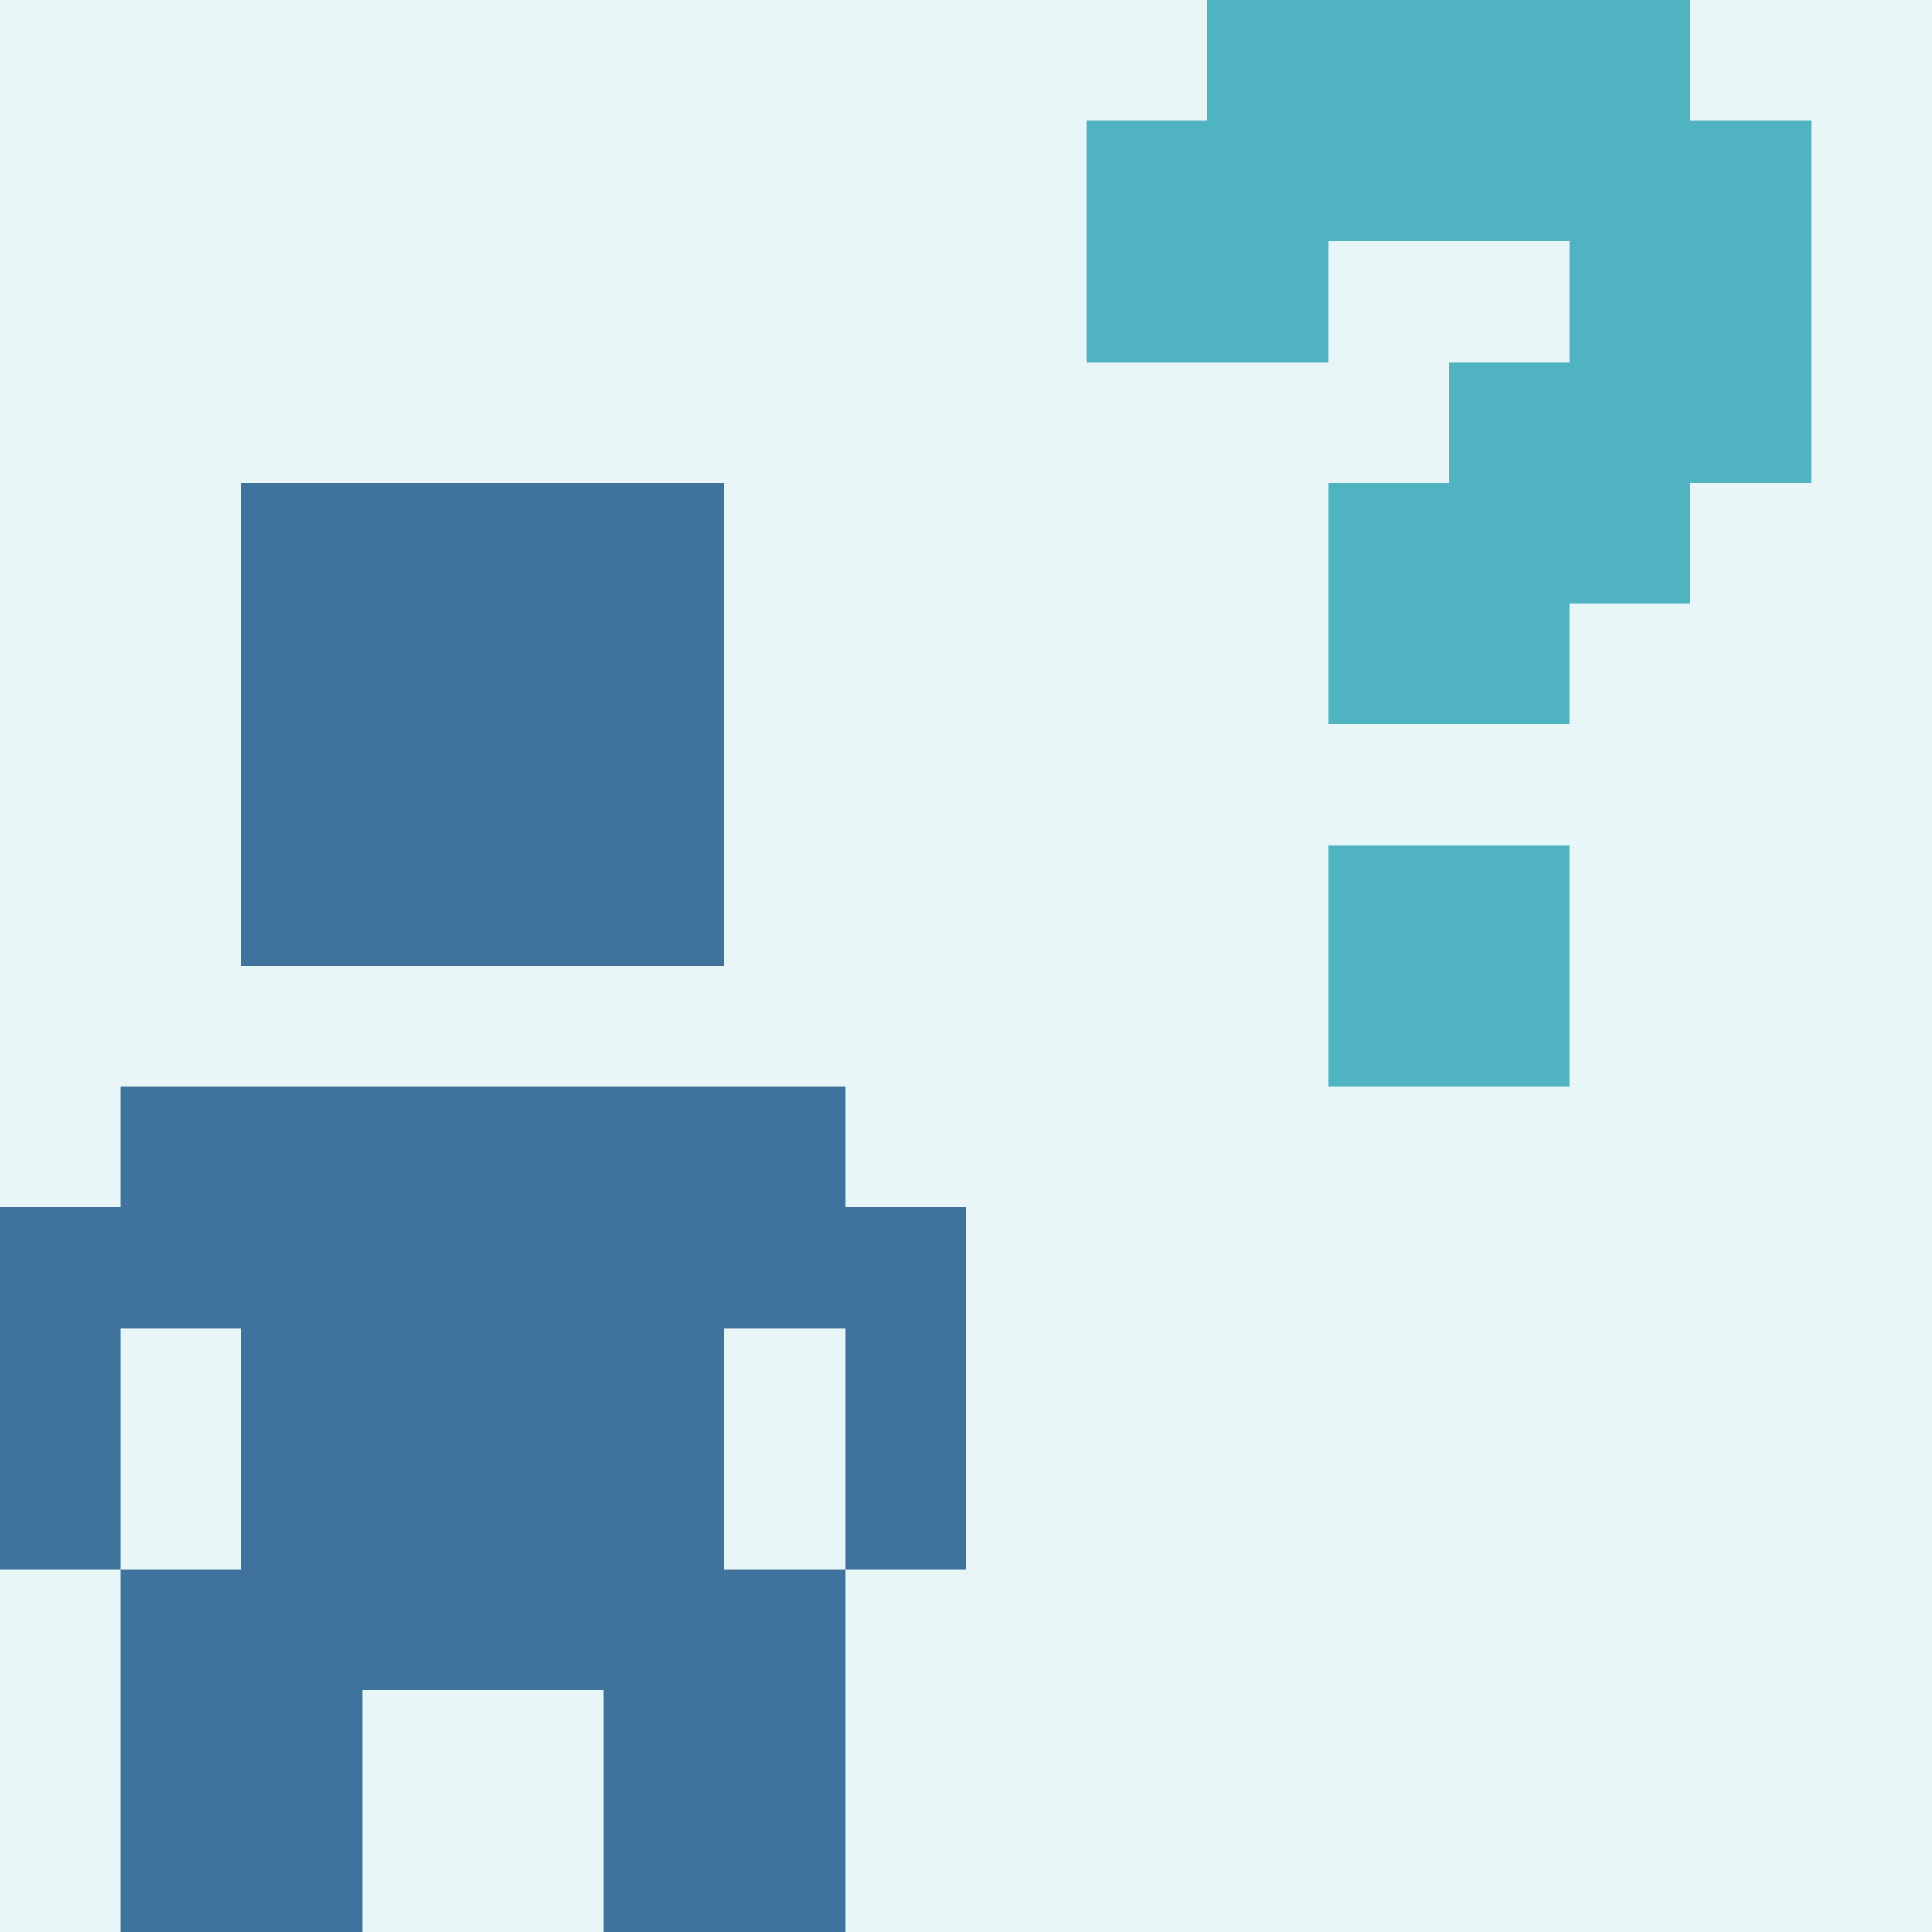
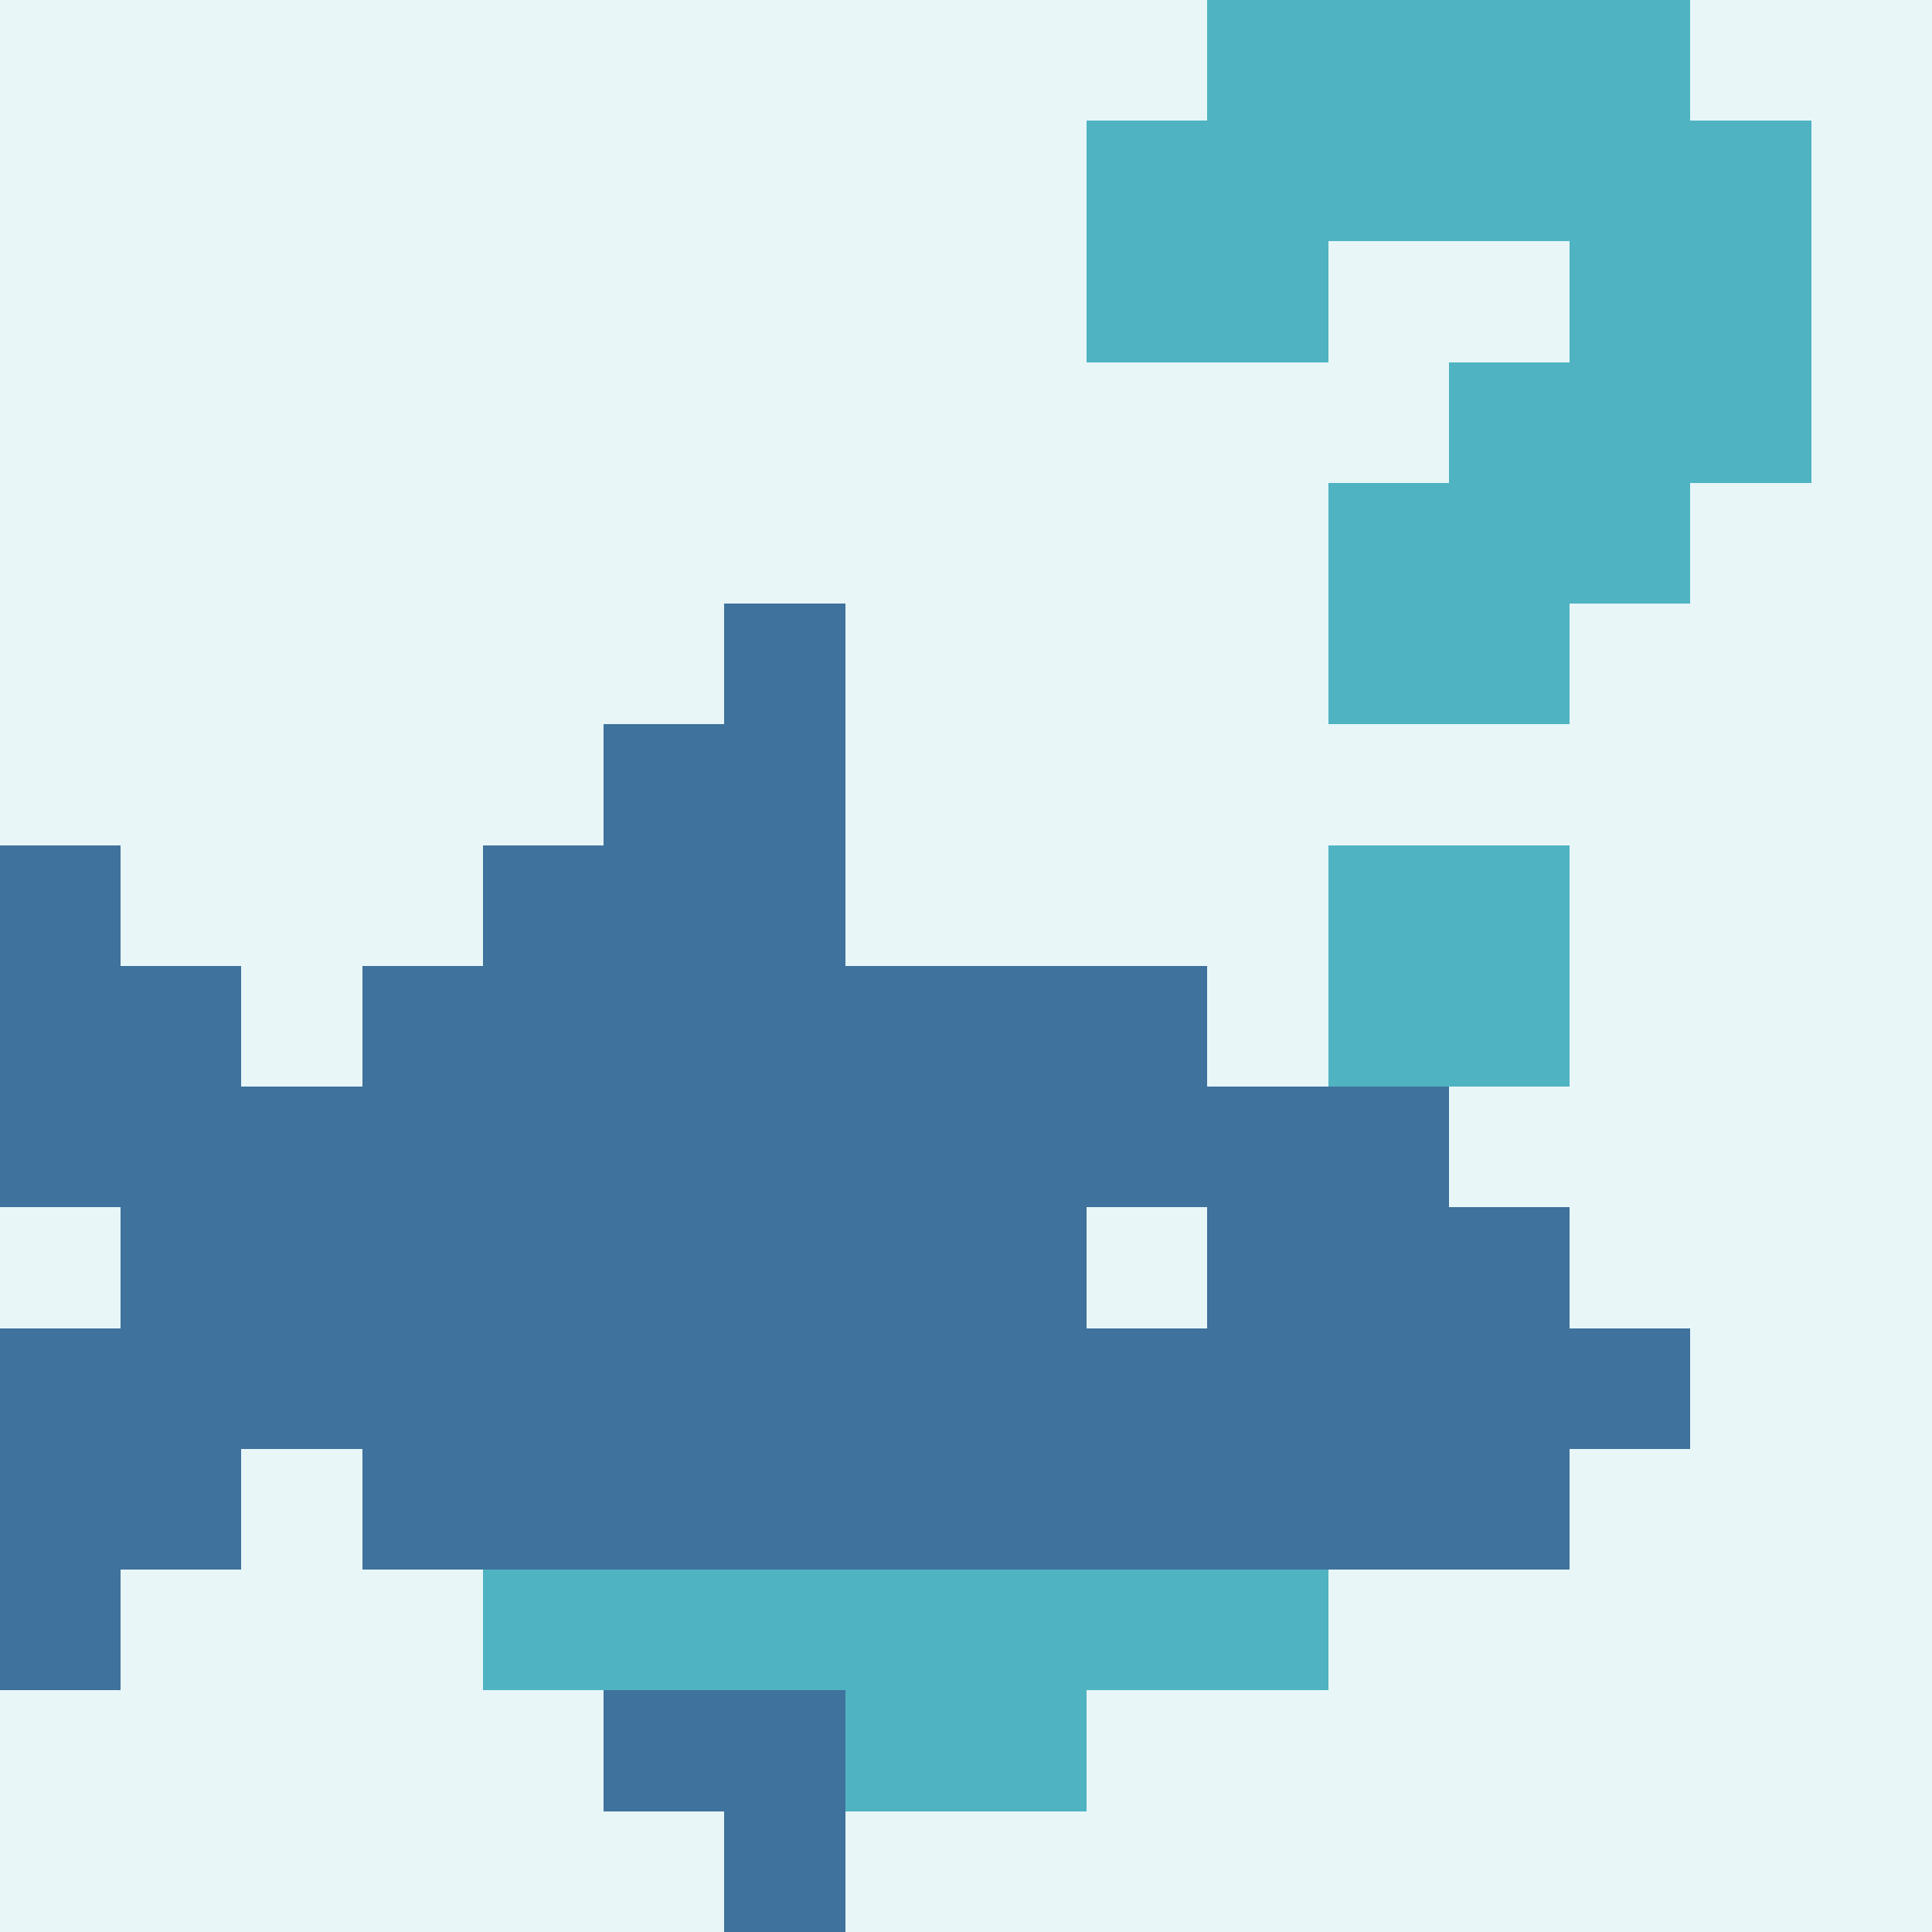
<svg xmlns="http://www.w3.org/2000/svg" viewBox="0 0 16 16" shape-rendering="crispEdges">
  <style>@media (prefers-color-scheme: dark){rect{fill:#0b1d2c}path:first-of-type{fill:#dcf0f7}path:last-of-type{fill:#7fd3df}}</style>
  <rect x="0" y="0" width="16" height="16" fill="#e8f6f8" />
-   <path fill="#3f729c" d="M2 4h4v1h-4zM2 5h4v1h-4zM2 6h4v1h-4zM2 7h4v1h-4zM1 9h6v1h-6zM0 10h8v1h-8zM0 11h1v1h-1zM2 11h4v1h-4zM7 11h1v1h-1zM0 12h1v1h-1zM2 12h4v1h-4zM7 12h1v1h-1zM1 13h6v1h-6zM1 14h2v1h-2zM5 14h2v1h-2zM1 15h2v1h-2zM5 15h2v1h-2z" />
-   <path fill="#4fb3c2" d="M10 0h4v1h-4zM9 1h6v1h-6zM9 2h2v1h-2zM13 2h2v1h-2zM12 3h3v1h-3zM11 4h3v1h-3zM11 5h2v1h-2zM11 7h2v1h-2zM11 8h2v1h-2z" />
+   <path fill="#3f729c" d="M6 5h1v1h-1zM5 6h2v1h-2zM0 7h1v1h-1zM4 7h3v1h-3zM0 8h2v1h-2zM3 8h7v1h-7zM0 9h12v1h-12zM1 10h8v1h-8zM10 10h3v1h-3zM0 11h14v1h-14zM0 12h2v1h-2zM3 12h10v1h-10zM0 13h1v1h-1zM5 14h2v1h-2zM6 15h1v1h-1z" />
+   <path fill="#4fb3c2" d="M10 0h4v1h-4zM9 1h6v1h-6zM9 2h2v1h-2zM13 2h2v1h-2zM12 3h3v1h-3zM11 4h3v1h-3zM11 5h2v1h-2zM11 7h2v1h-2zM11 8h2v1h-2zM4 13h7v1h-7zM7 14h2v1h-2z" />
</svg>
